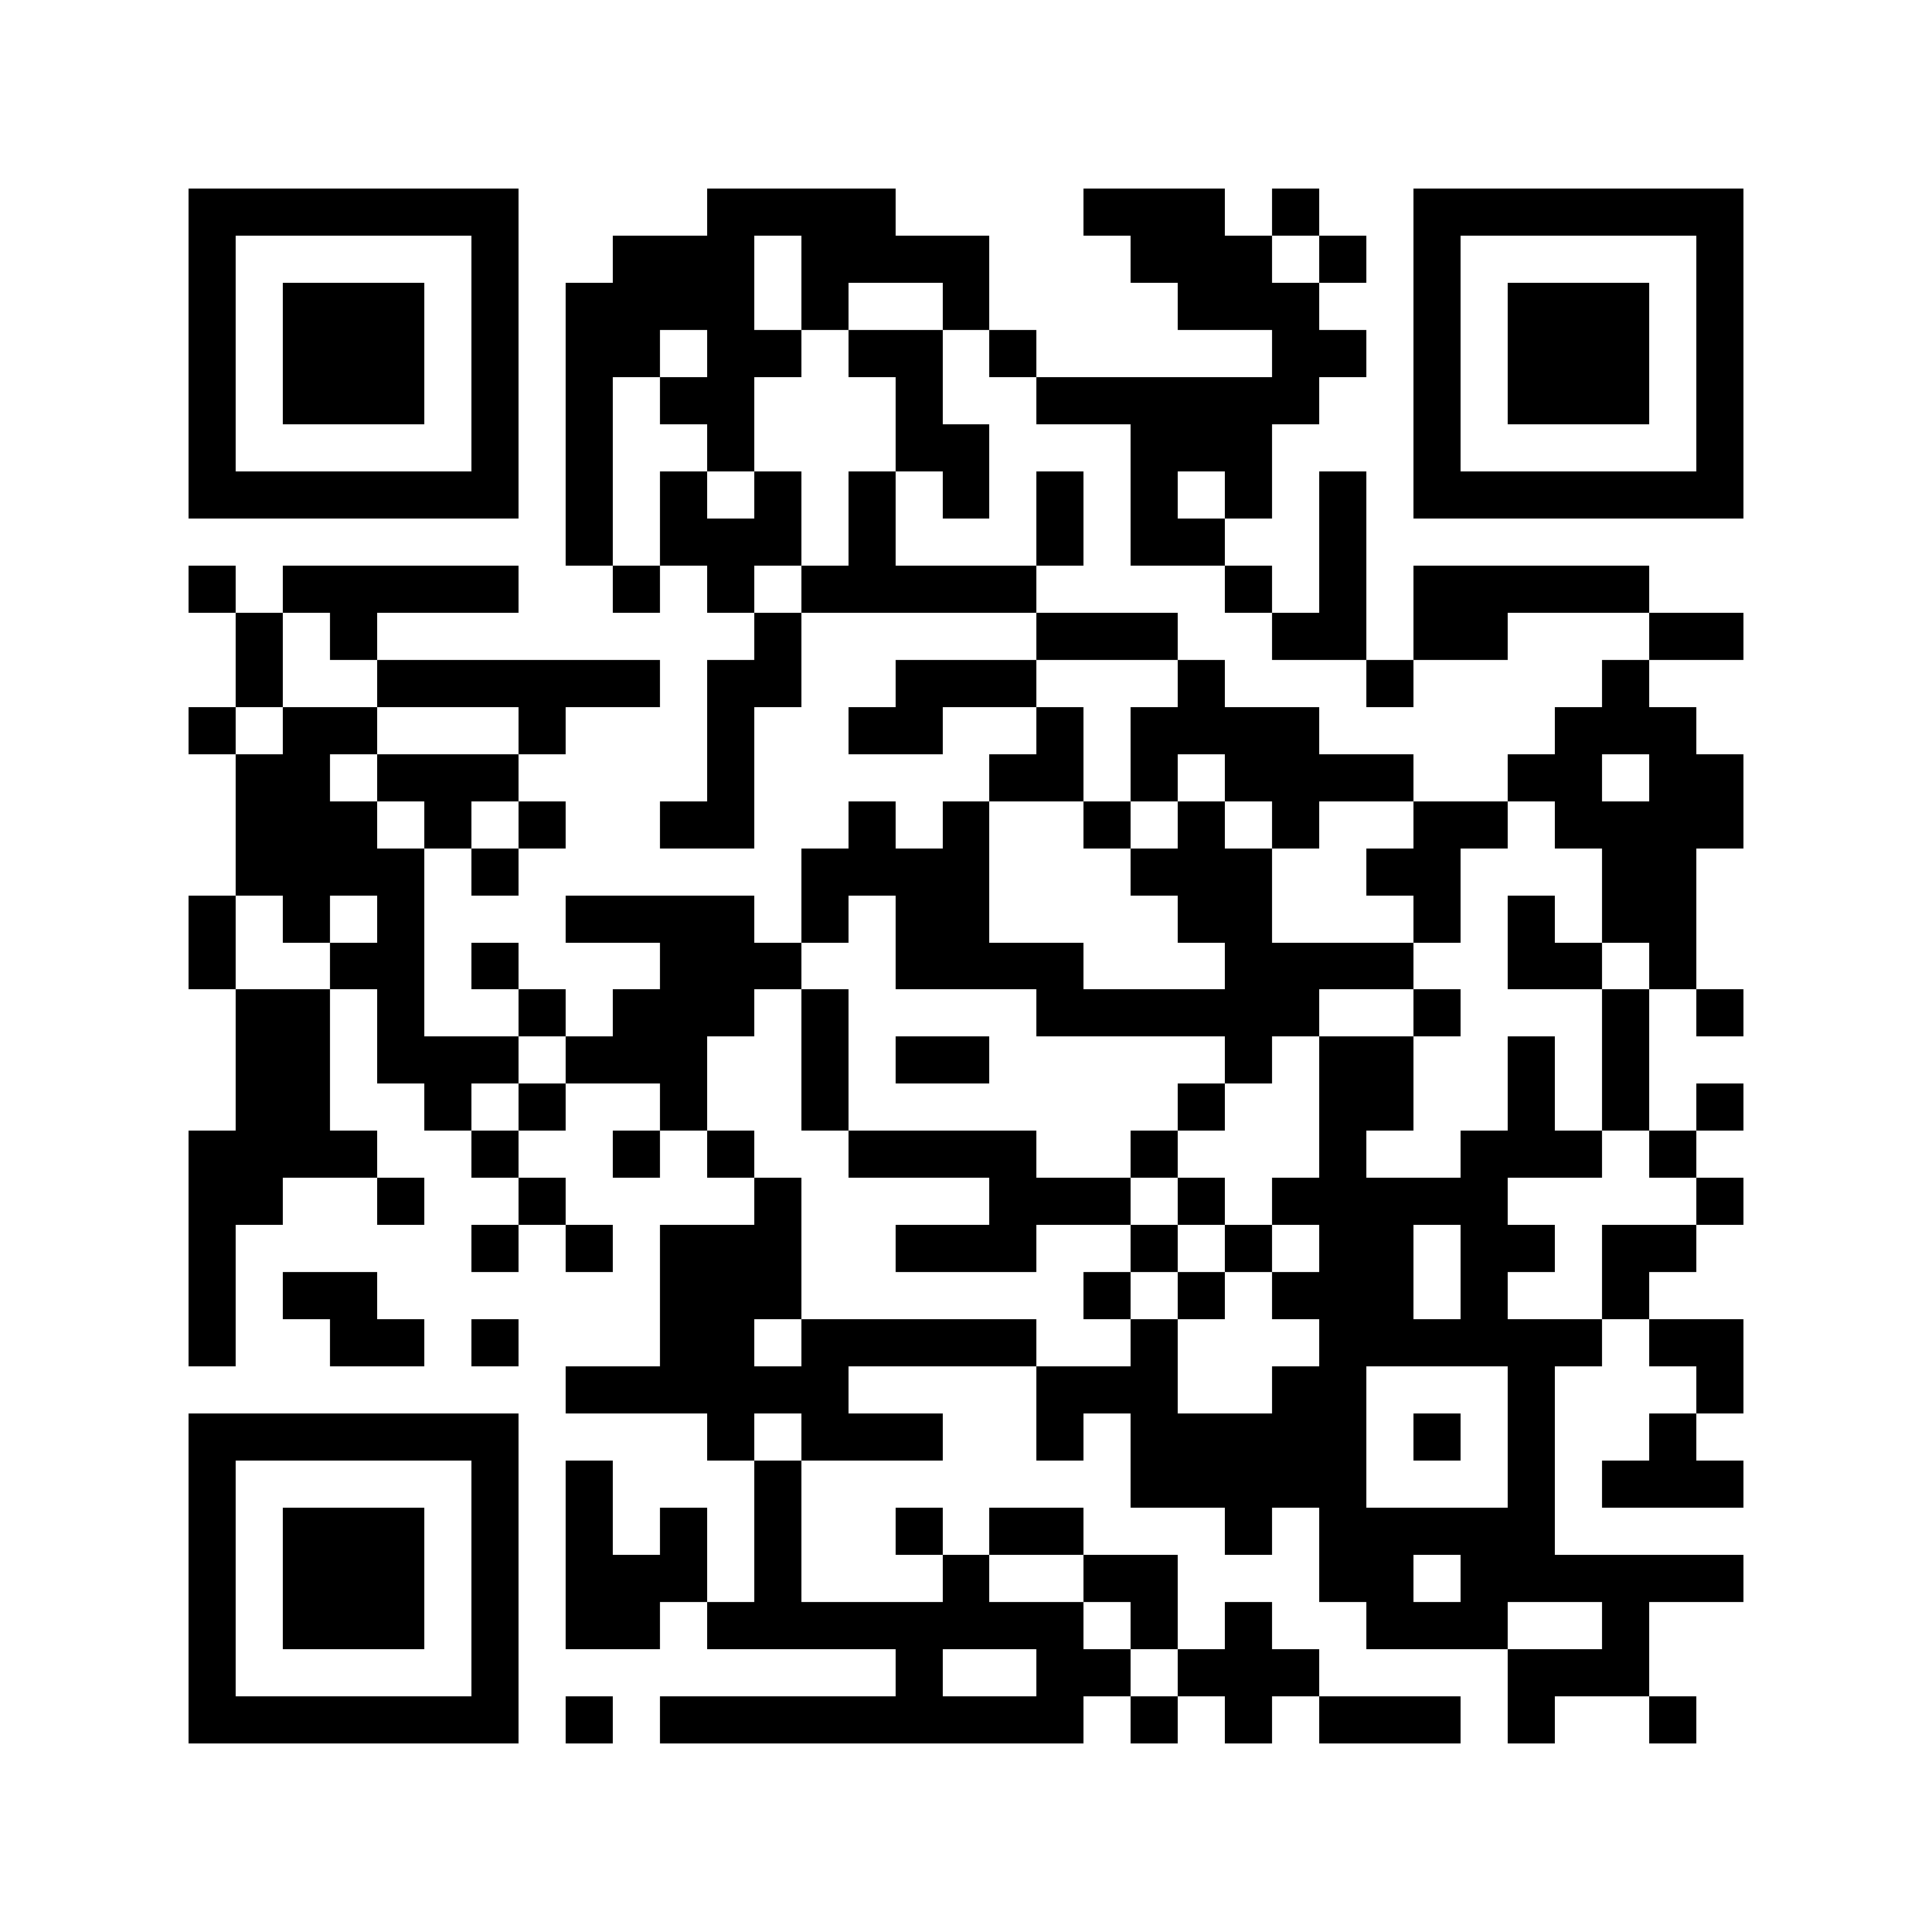
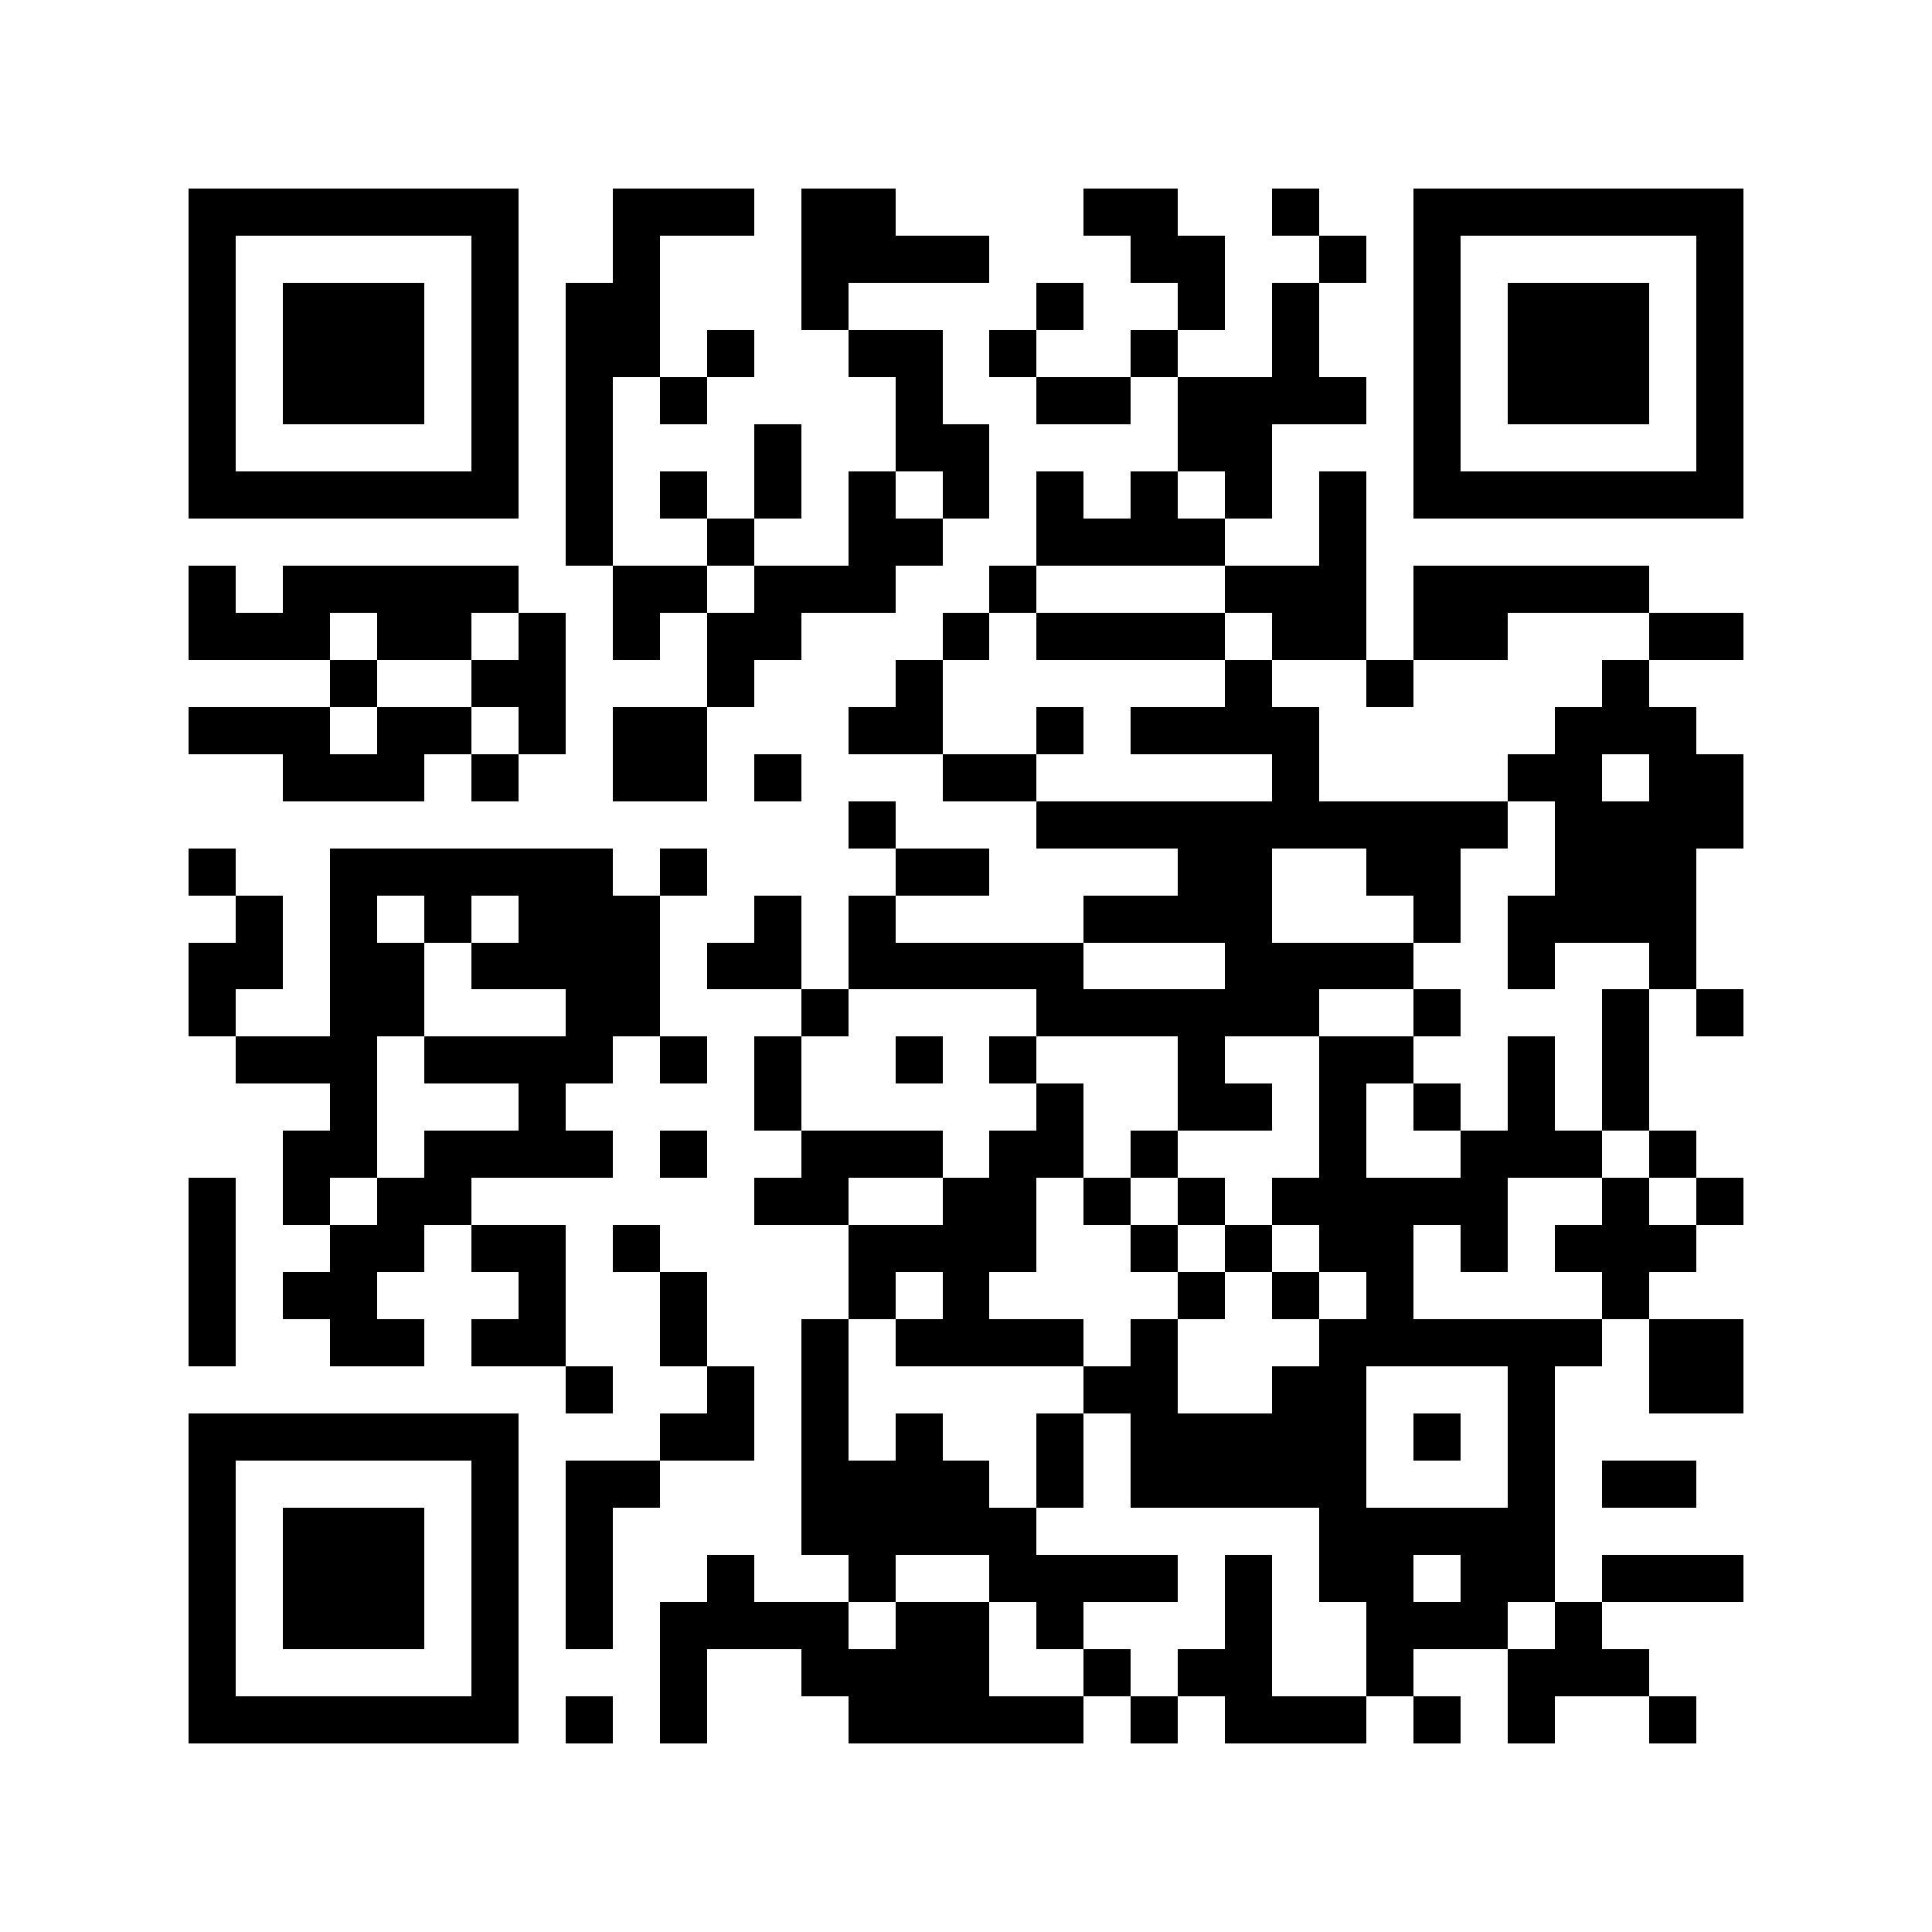
<svg xmlns="http://www.w3.org/2000/svg" viewBox="0 0 41 41" shape-rendering="crispEdges">
  <path fill="#ffffff" d="M0 0h41v41H0z" />
-   <path stroke="#000000" d="M4 4.5h7m4 0h4m4 0h3m1 0h1m2 0h7M4 5.5h1m5 0h1m2 0h3m1 0h4m3 0h3m1 0h1m1 0h1m5 0h1M4 6.5h1m1 0h3m1 0h1m1 0h4m1 0h1m2 0h1m4 0h3m2 0h1m1 0h3m1 0h1M4 7.5h1m1 0h3m1 0h1m1 0h2m1 0h2m1 0h2m1 0h1m5 0h2m1 0h1m1 0h3m1 0h1M4 8.5h1m1 0h3m1 0h1m1 0h1m1 0h2m3 0h1m2 0h6m2 0h1m1 0h3m1 0h1M4 9.5h1m5 0h1m1 0h1m2 0h1m3 0h2m3 0h3m3 0h1m5 0h1M4 10.5h7m1 0h1m1 0h1m1 0h1m1 0h1m1 0h1m1 0h1m1 0h1m1 0h1m1 0h1m1 0h7M12 11.5h1m1 0h3m1 0h1m3 0h1m1 0h2m2 0h1M4 12.5h1m1 0h5m2 0h1m1 0h1m1 0h5m4 0h1m1 0h1m1 0h5M5 13.5h1m1 0h1m8 0h1m5 0h3m2 0h2m1 0h2m3 0h2M5 14.5h1m2 0h6m1 0h2m2 0h3m3 0h1m3 0h1m4 0h1M4 15.5h1m1 0h2m3 0h1m3 0h1m2 0h2m2 0h1m1 0h4m5 0h3M5 16.5h2m1 0h3m4 0h1m5 0h2m1 0h1m1 0h4m2 0h2m1 0h2M5 17.5h3m1 0h1m1 0h1m2 0h2m2 0h1m1 0h1m2 0h1m1 0h1m1 0h1m2 0h2m1 0h4M5 18.5h4m1 0h1m6 0h4m3 0h3m2 0h2m3 0h2M4 19.5h1m1 0h1m1 0h1m3 0h4m1 0h1m1 0h2m4 0h2m3 0h1m1 0h1m1 0h2M4 20.5h1m2 0h2m1 0h1m3 0h3m2 0h4m3 0h4m2 0h2m1 0h1M5 21.5h2m1 0h1m2 0h1m1 0h3m1 0h1m4 0h6m2 0h1m3 0h1m1 0h1M5 22.5h2m1 0h3m1 0h3m2 0h1m1 0h2m5 0h1m1 0h2m2 0h1m1 0h1M5 23.5h2m2 0h1m1 0h1m2 0h1m2 0h1m7 0h1m2 0h2m2 0h1m1 0h1m1 0h1M4 24.5h4m2 0h1m2 0h1m1 0h1m2 0h4m2 0h1m3 0h1m2 0h3m1 0h1M4 25.5h2m2 0h1m2 0h1m4 0h1m4 0h3m1 0h1m1 0h5m4 0h1M4 26.5h1m5 0h1m1 0h1m1 0h3m2 0h3m2 0h1m1 0h1m1 0h2m1 0h2m1 0h2M4 27.5h1m1 0h2m6 0h3m6 0h1m1 0h1m1 0h3m1 0h1m2 0h1M4 28.5h1m2 0h2m1 0h1m3 0h2m1 0h5m2 0h1m3 0h6m1 0h2M12 29.5h6m4 0h3m2 0h2m3 0h1m3 0h1M4 30.5h7m4 0h1m1 0h3m2 0h1m1 0h5m1 0h1m1 0h1m2 0h1M4 31.5h1m5 0h1m1 0h1m3 0h1m7 0h5m3 0h1m1 0h3M4 32.5h1m1 0h3m1 0h1m1 0h1m1 0h1m1 0h1m2 0h1m1 0h2m3 0h1m1 0h5M4 33.5h1m1 0h3m1 0h1m1 0h3m1 0h1m3 0h1m2 0h2m3 0h2m1 0h6M4 34.5h1m1 0h3m1 0h1m1 0h2m1 0h8m1 0h1m1 0h1m2 0h3m2 0h1M4 35.5h1m5 0h1m8 0h1m2 0h2m1 0h3m4 0h3M4 36.5h7m1 0h1m1 0h9m1 0h1m1 0h1m1 0h3m1 0h1m2 0h1" />
+   <path stroke="#000000" d="M4 4.5h7m2 0h3m1 0h2m4 0h2m2 0h1m2 0h7M4 5.5h1m5 0h1m2 0h1m3 0h4m3 0h2m2 0h1m1 0h1m5 0h1M4 6.5h1m1 0h3m1 0h1m1 0h2m3 0h1m4 0h1m2 0h1m1 0h1m2 0h1m1 0h3m1 0h1M4 7.5h1m1 0h3m1 0h1m1 0h2m1 0h1m2 0h2m1 0h1m2 0h1m2 0h1m2 0h1m1 0h3m1 0h1M4 8.5h1m1 0h3m1 0h1m1 0h1m1 0h1m4 0h1m2 0h2m1 0h4m1 0h1m1 0h3m1 0h1M4 9.5h1m5 0h1m1 0h1m3 0h1m2 0h2m4 0h2m3 0h1m5 0h1M4 10.5h7m1 0h1m1 0h1m1 0h1m1 0h1m1 0h1m1 0h1m1 0h1m1 0h1m1 0h1m1 0h7M12 11.5h1m2 0h1m2 0h2m2 0h4m2 0h1M4 12.5h1m1 0h5m2 0h2m1 0h3m2 0h1m4 0h3m1 0h5M4 13.5h3m1 0h2m1 0h1m1 0h1m1 0h2m3 0h1m1 0h4m1 0h2m1 0h2m3 0h2M7 14.5h1m2 0h2m3 0h1m3 0h1m6 0h1m2 0h1m4 0h1M4 15.5h3m1 0h2m1 0h1m1 0h2m3 0h2m2 0h1m1 0h4m5 0h3M6 16.5h3m1 0h1m2 0h2m1 0h1m3 0h2m5 0h1m4 0h2m1 0h2M18 17.5h1m3 0h10m1 0h4M4 18.5h1m2 0h6m1 0h1m4 0h2m4 0h2m2 0h2m2 0h3M5 19.5h1m1 0h1m1 0h1m1 0h3m2 0h1m1 0h1m4 0h4m3 0h1m1 0h4M4 20.5h2m1 0h2m1 0h4m1 0h2m1 0h5m3 0h4m2 0h1m2 0h1M4 21.5h1m2 0h2m3 0h2m3 0h1m4 0h6m2 0h1m3 0h1m1 0h1M5 22.5h3m1 0h4m1 0h1m1 0h1m2 0h1m1 0h1m3 0h1m2 0h2m2 0h1m1 0h1M7 23.5h1m3 0h1m4 0h1m5 0h1m2 0h2m1 0h1m1 0h1m1 0h1m1 0h1M6 24.5h2m1 0h4m1 0h1m2 0h3m1 0h2m1 0h1m3 0h1m2 0h3m1 0h1M4 25.5h1m1 0h1m1 0h2m6 0h2m2 0h2m1 0h1m1 0h1m1 0h5m2 0h1m1 0h1M4 26.5h1m2 0h2m1 0h2m1 0h1m4 0h4m2 0h1m1 0h1m1 0h2m1 0h1m1 0h3M4 27.5h1m1 0h2m3 0h1m2 0h1m3 0h1m1 0h1m4 0h1m1 0h1m1 0h1m4 0h1M4 28.5h1m2 0h2m1 0h2m2 0h1m2 0h1m1 0h4m1 0h1m3 0h6m1 0h2M12 29.5h1m2 0h1m1 0h1m5 0h2m2 0h2m3 0h1m2 0h2M4 30.5h7m3 0h2m1 0h1m1 0h1m2 0h1m1 0h5m1 0h1m1 0h1M4 31.5h1m5 0h1m1 0h2m3 0h4m1 0h1m1 0h5m3 0h1m1 0h2M4 32.5h1m1 0h3m1 0h1m1 0h1m4 0h5m6 0h5M4 33.5h1m1 0h3m1 0h1m1 0h1m2 0h1m2 0h1m2 0h4m1 0h1m1 0h2m1 0h2m1 0h3M4 34.5h1m1 0h3m1 0h1m1 0h1m1 0h4m1 0h2m1 0h1m3 0h1m2 0h3m1 0h1M4 35.5h1m5 0h1m3 0h1m2 0h4m2 0h1m1 0h2m2 0h1m2 0h3M4 36.5h7m1 0h1m1 0h1m3 0h5m1 0h1m1 0h3m1 0h1m1 0h1m2 0h1" />
</svg>
